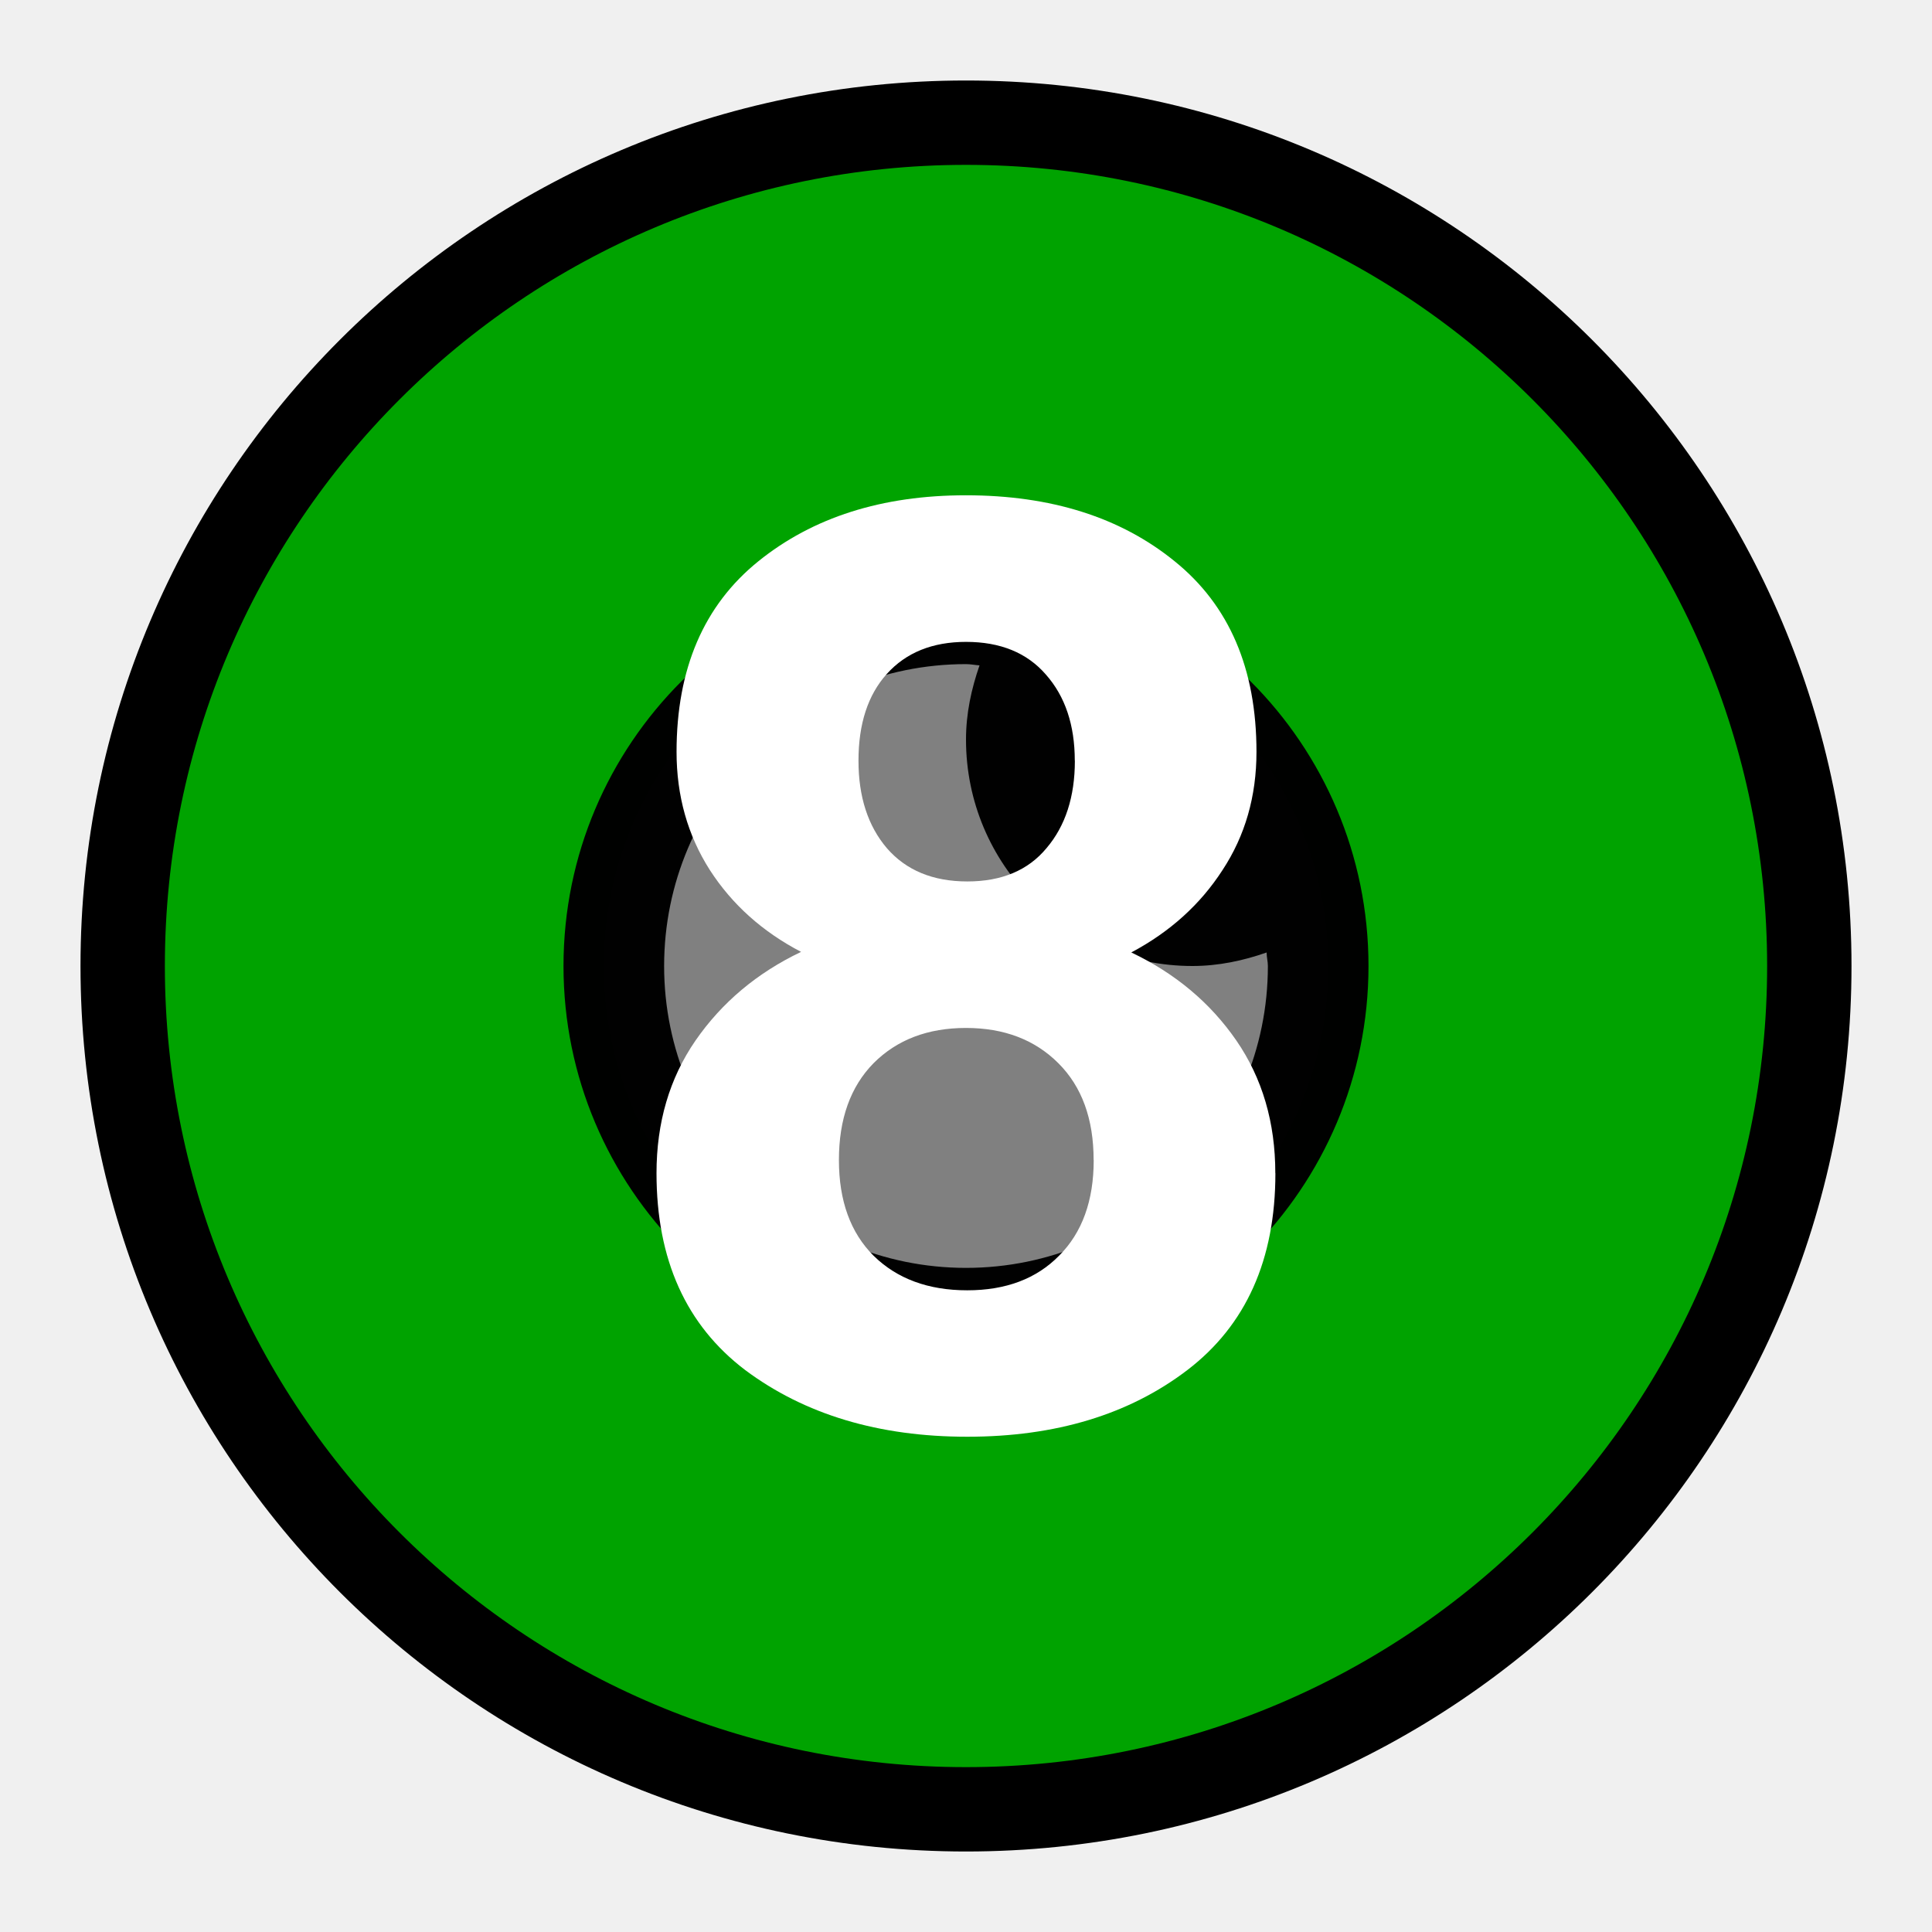
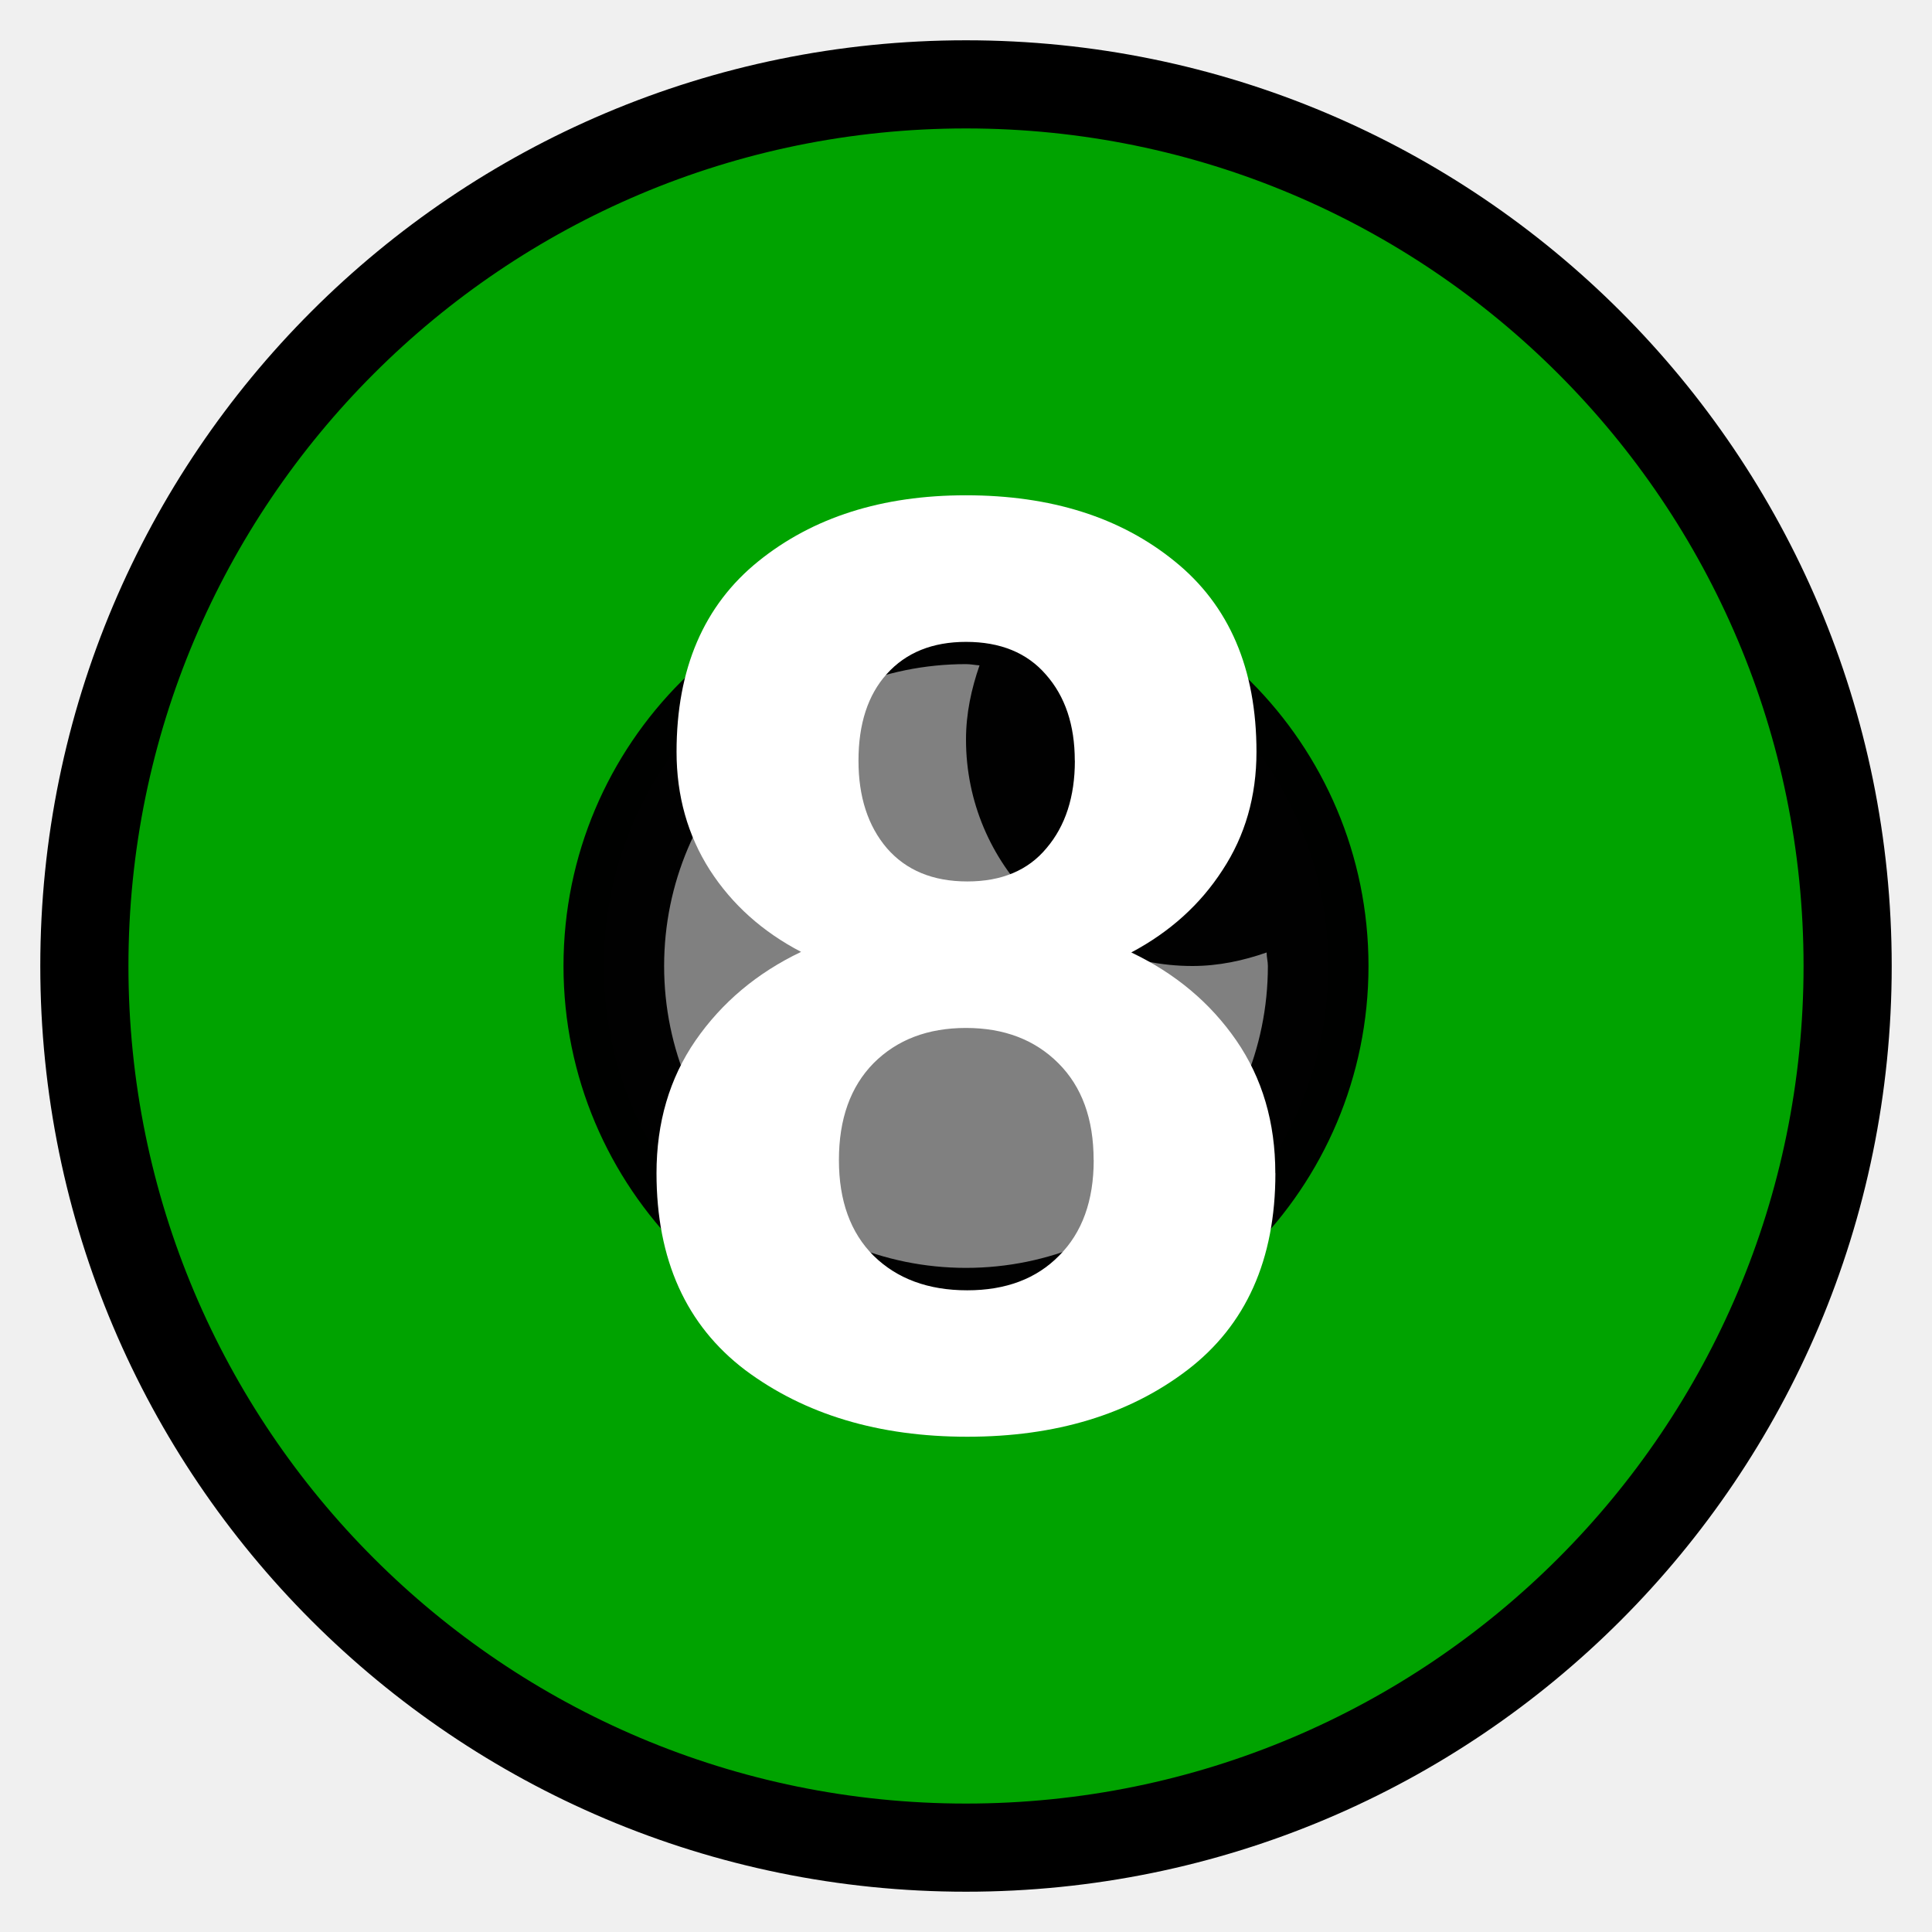
<svg xmlns="http://www.w3.org/2000/svg" height="24" width="24" viewBox="0 0 24 24" version="1.1" id="svg2">
  <defs id="defs1">
    <style type="text/css" id="current-color-scheme">
            .ColorScheme-Text {
                color:#232629;
            }
            .ColorScheme-PositiveText {
                color:#27ae60;
            }
        </style>
    <linearGradient id="linearGradient4058-1-8-2-8">
      <stop style="stop-color:#75a125;stop-opacity:1;" offset="0" id="stop4060-41-2-1-2" />
      <stop style="stop-color:#353520;stop-opacity:1" offset="1" id="stop4062-0-13-7-5" />
    </linearGradient>
    <linearGradient id="linearGradient5276-4-6">
      <stop id="stop5278-1-9" offset="0" style="stop-color:#ffffff;stop-opacity:0.549;" />
      <stop id="stop5280-65-6" offset="1" style="stop-color:#ffffff;stop-opacity:0;" />
    </linearGradient>
  </defs>
-   <circle style="fill:#00a300;fill-opacity:1;stroke:#000000;stroke-width:1.048;stroke-dasharray:none;stroke-opacity:1" id="path3-6" cx="12" cy="12" r="10.476" />
+   <circle style="fill:#00a300;fill-opacity:1;stroke:#000000;stroke-width:1.095;stroke-dasharray:none;stroke-opacity:1" id="path3-6" cx="12" cy="12" r="10.952" />
  <g id="g4" transform="translate(-13.33423,-4.71154)">
    <g id="g5" transform="translate(-8.222386,-0.4028454)">
      <g id="g4-7" transform="translate(-1.633784,2.67033)" style="opacity:1">
        <g id="g5-5" transform="translate(-8.222386,-0.4028454)">
          <circle style="fill:#808080;stroke-width:2.268" id="path3-3" cx="43.413" cy="14.847" r="4.5" />
          <g id="g2-5" transform="matrix(0.0390625,0,0,0.0390625,33.41278,5.393776)" style="opacity:0.99;fill:#000000">
            <path d="m 256,370 c -70.7,0 -128,-57.3 -128,-128 0,-70.7 57.3,-128 128,-128 70.7,0 128,57.3 128,128 0,70.7 -57.3,128 -128,128 z m 0,-200 c 0,-8.3 1.7,-16.1 4.3,-23.6 -1.5,-0.1 -2.8,-0.4 -4.3,-0.4 -53,0 -96,43 -96,96 0,53 43,96 96,96 53,0 96,-43 96,-96 0,-1.5 -0.4,-2.8 -0.4,-4.3 -7.4,2.6 -15.3,4.3 -23.6,4.3 -39.8,0 -72,-32.2 -72,-72 z" id="path1-6" style="fill:#000000" />
          </g>
        </g>
      </g>
      <path style="-inkscape-font-specification:'Roboto Bold';fill:#ffffff;stroke-width:0.033" d="m 37.4,19.689 q 0,1.609 -1.094,2.445 -1.086,0.828 -2.734,0.828 -1.648,0 -2.758,-0.828 -1.102,-0.836 -1.102,-2.445 0,-0.945 0.484,-1.648 0.492,-0.711 1.312,-1.102 -0.719,-0.375 -1.133,-1.016 -0.414,-0.648 -0.414,-1.469 0,-1.547 1.016,-2.367 1.016,-0.82 2.578,-0.82 1.586,0 2.594,0.82 1.016,0.82 1.016,2.367 0,0.828 -0.422,1.469 -0.414,0.641 -1.133,1.023 0.82,0.391 1.305,1.094 0.484,0.703 0.484,1.648 z m -2.492,-5.125 q 0,-0.664 -0.359,-1.07 -0.352,-0.406 -0.992,-0.406 -0.625,0 -0.984,0.398 -0.352,0.391 -0.352,1.078 0,0.672 0.352,1.086 0.359,0.414 1,0.414 0.641,0 0.984,-0.414 0.352,-0.414 0.352,-1.086 z m 0.234,4.961 q 0,-0.766 -0.438,-1.203 -0.438,-0.438 -1.148,-0.438 -0.711,0 -1.148,0.438 -0.43,0.438 -0.43,1.203 0,0.758 0.43,1.188 0.438,0.43 1.164,0.43 0.719,0 1.141,-0.43 0.43,-0.43 0.43,-1.188 z" id="text2" aria-label="8" />
    </g>
  </g>
</svg>
